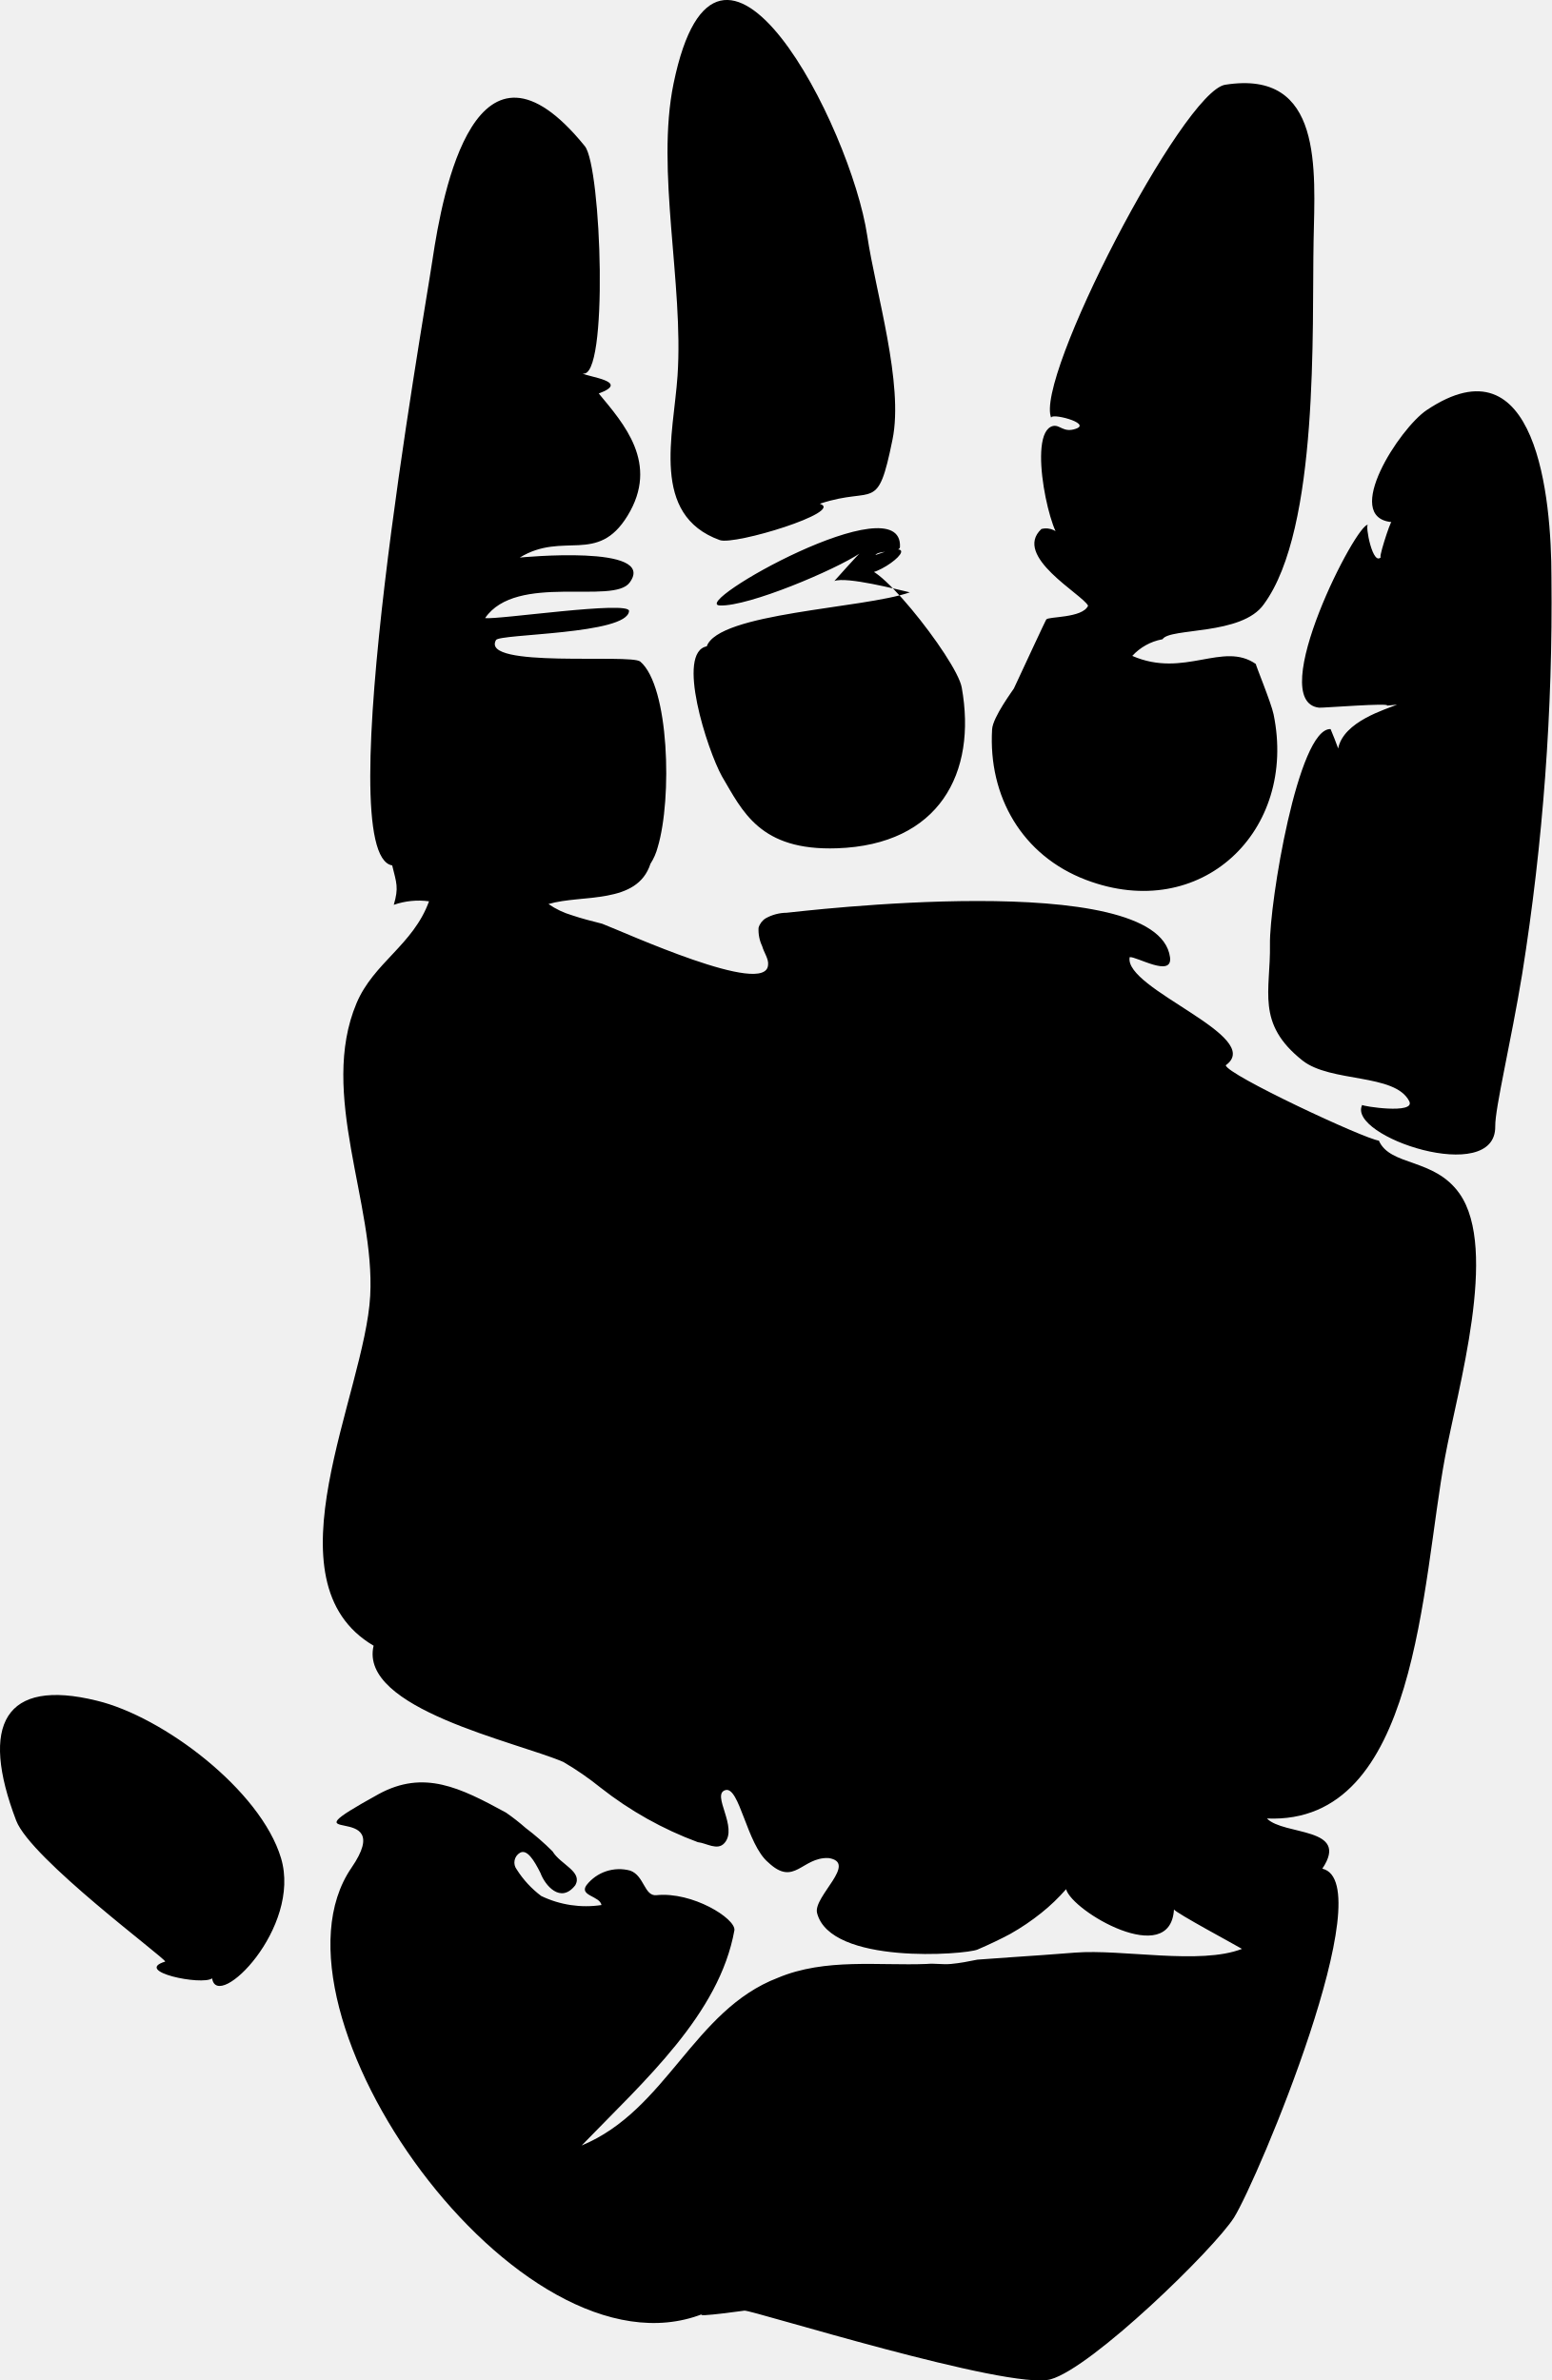
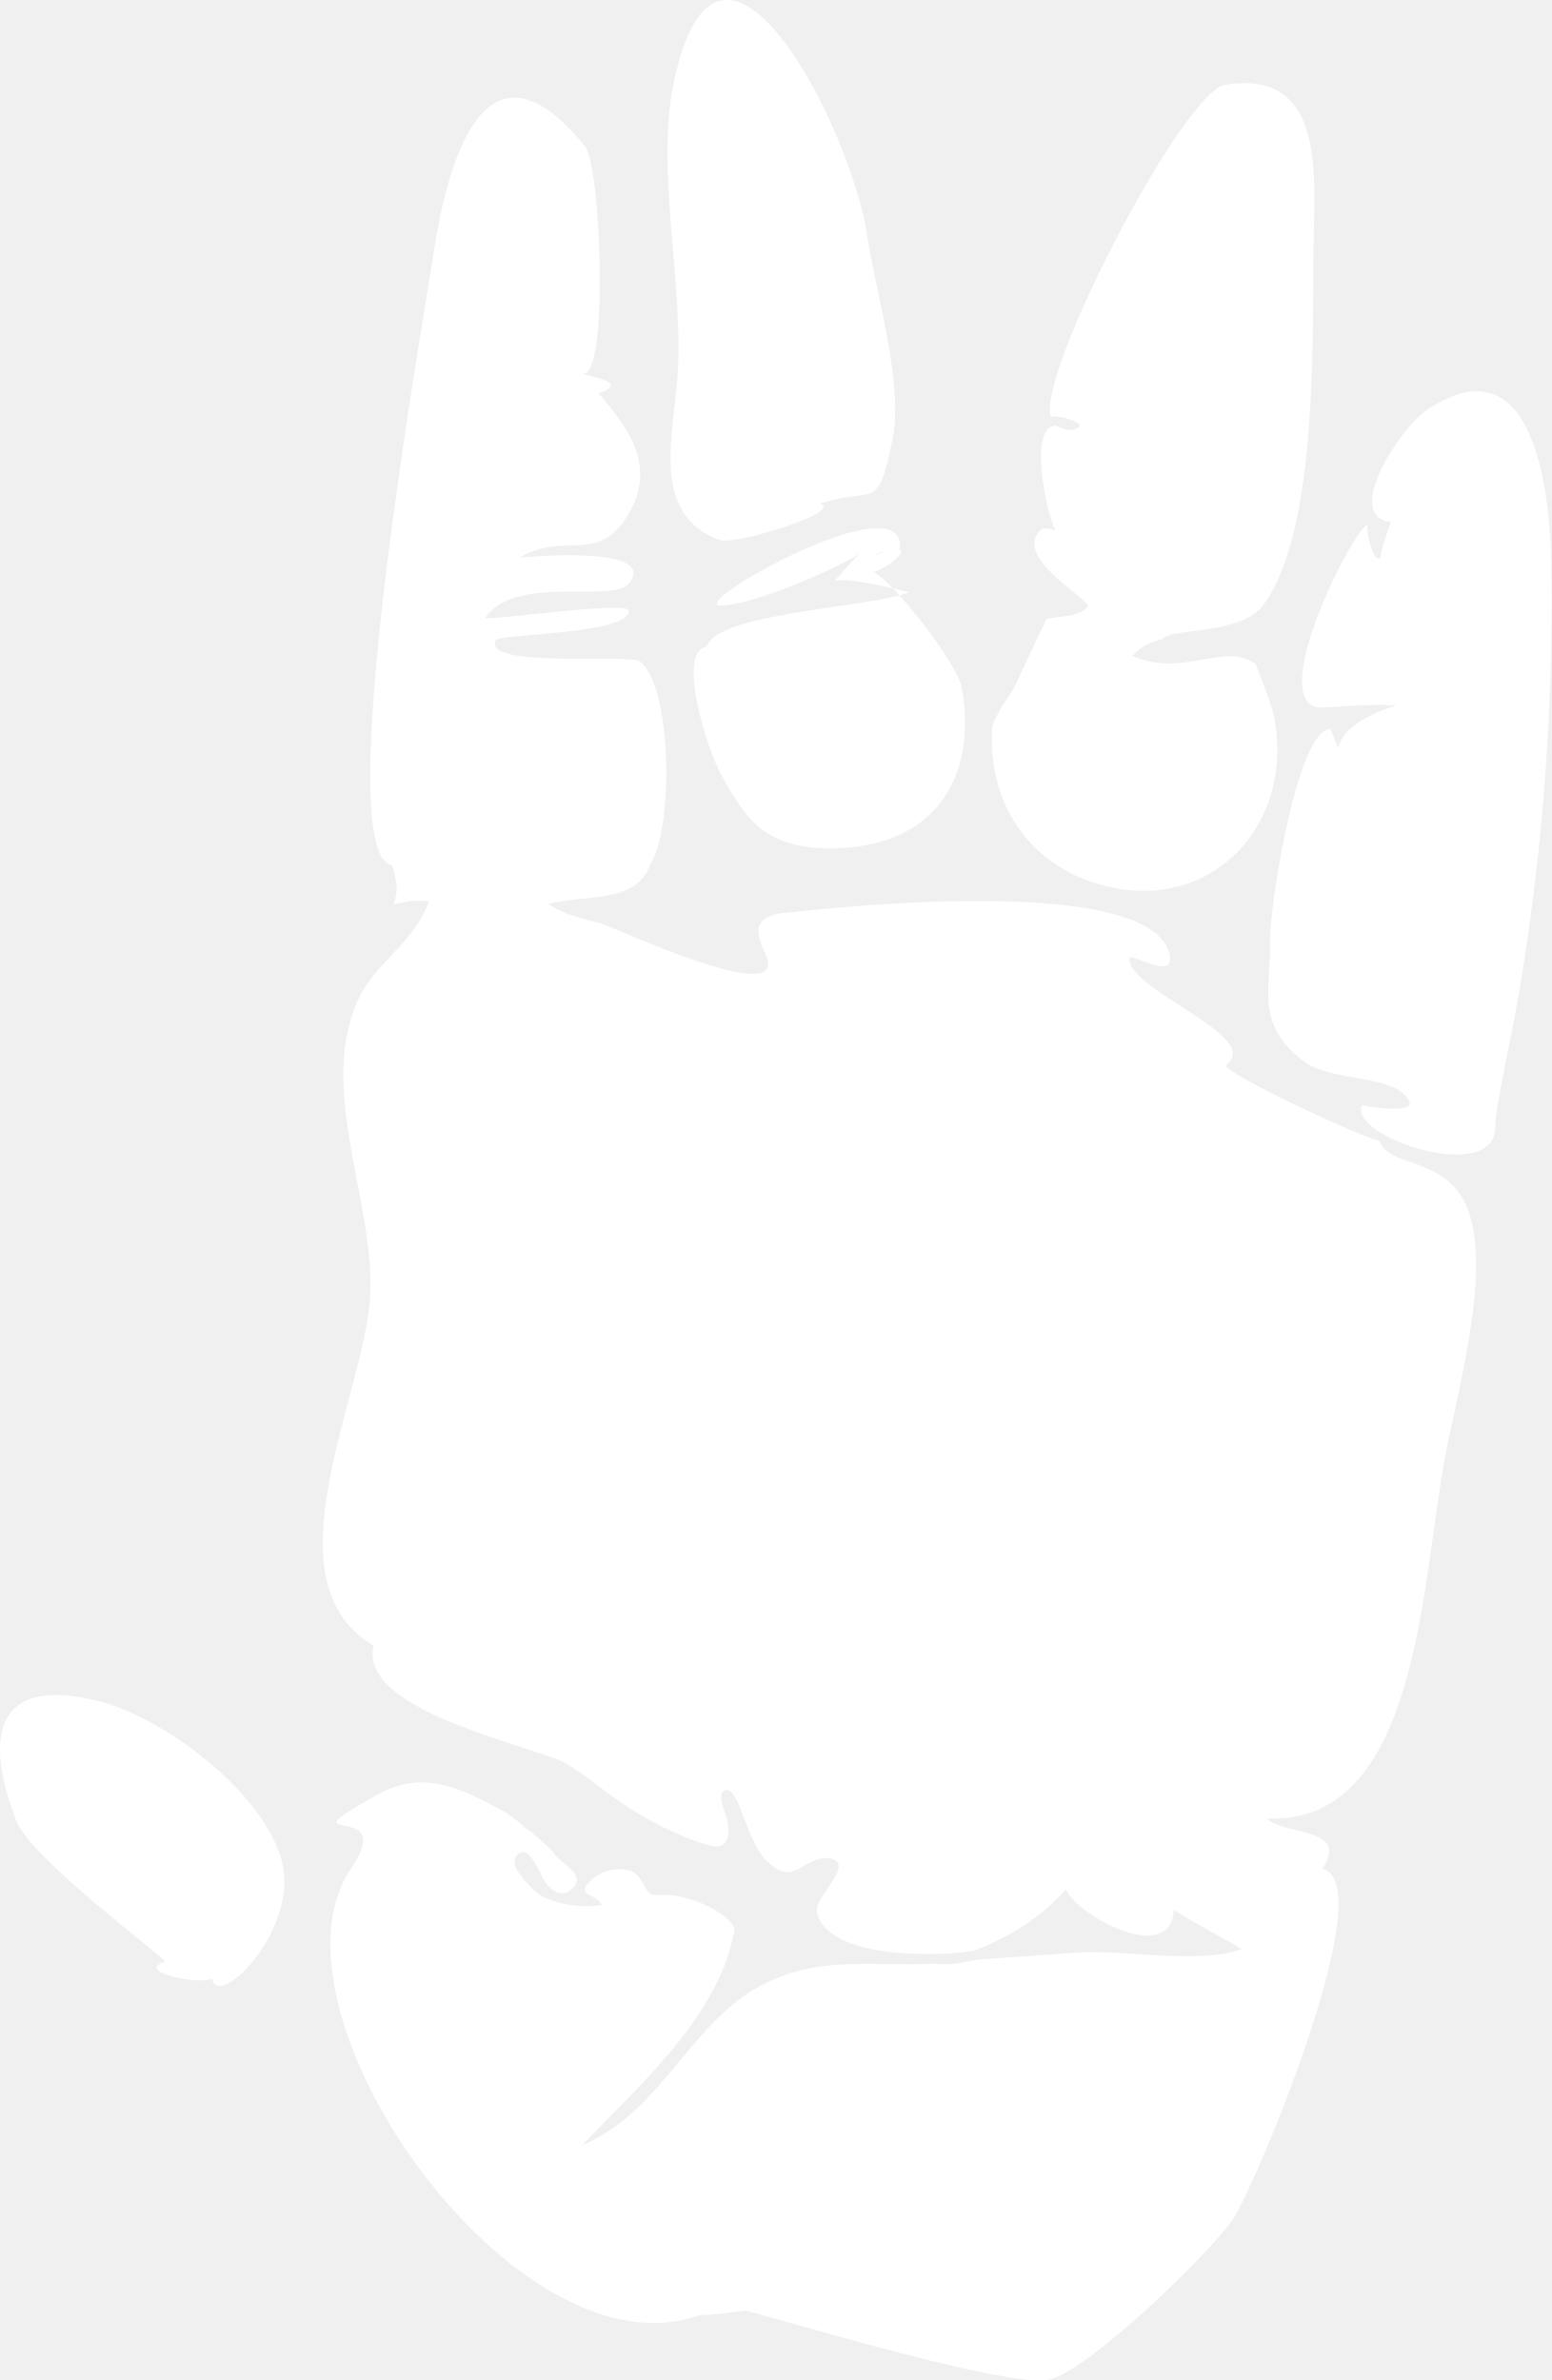
- <svg xmlns="http://www.w3.org/2000/svg" id="Layer_1" data-name="Layer 1" viewBox="0 0 136.92 210.06">
-   <path id="RH" d="M64,158c-1.25.39,1.17,3.28-.07,4.67-.62.7-1.58,0-2.35-.08A31.67,31.67,0,0,1,53,157.78a26.55,26.55,0,0,0-3.29-2.27c-4.19-1.8-18.06-4.71-16.74-10.26-9.66-5.67-.77-22.2-.3-30.89.44-8.14-4.56-17.84-1.21-25.81,1.51-3.59,5-5.14,6.4-9a6.7,6.7,0,0,0-3.11.31c.45-1.53.24-1.92-.14-3.48C29,75.46,37.28,28.86,38.17,22.9S42,1.05,51.61,12.9c1.47,1.81,2.11,20.7-.2,20.06.44.31,4.3.7,1.43,1.77,2.19,2.65,5.37,6.17,2.54,10.79-2.66,4.35-5.66,1.34-9.51,3.69,0,0,12.19-1.2,9.7,2.2-1.43,2-10-.87-12.76,3.14,1,.18,12.77-1.57,12.7-.62-.14,2.08-11.44,2-11.74,2.56-1.42,2.53,11.9,1.19,12.73,1.9,2.56,2.17,2.83,12.09,1.54,16.39a5.12,5.12,0,0,1-.64,1.46c-1.18,3.63-6,2.67-9,3.55a7.27,7.27,0,0,0,2.1,1c.82.28,1.74.51,2.64.74,2,.76,14.49,6.49,14.64,3.63.07-.51-.37-1.1-.52-1.65a3.35,3.35,0,0,1-.32-1.62,1.44,1.44,0,0,1,.63-.84,3.87,3.87,0,0,1,1.85-.49c.88-.07,32.75-4,33.83,3.92.25,1.86-3-.1-3.56,0-.55,2.81,12,7,8.48,9.54.08.83,12.3,6.53,13.51,6.65,1,2.29,4.89,1.51,7.12,4.68,3.46,4.92-.16,17.19-1.28,23.26-2.09,11.17-2.35,32.47-15.72,31.89,1.51,1.53,7.38.72,4.89,4.43,5.29,1.23-5.67,27.38-7.79,30.79C107.13,198.51,96.35,209,92.71,210s-26.46-6.15-27-6.06c.67-.11-4.71.68-3.7.29-16.24,6.35-39.62-26.79-31-39.37,4.3-6.25-6.67-1.5,2.4-6.51,4-2.18,7.2-.57,11.24,1.63a18.77,18.77,0,0,1,1.74,1.36,22.61,22.61,0,0,1,2.37,2.06c.7,1.17,2.7,1.79,2,3-1.29,1.65-2.67,0-3.07-1.1-.56-1.11-1.18-2.13-1.81-1.77A1,1,0,0,0,45.6,165a8.82,8.82,0,0,0,2.16,2.34,9.13,9.13,0,0,0,5.32.8c-.15-.81-2-.81-1.32-1.76a3.67,3.67,0,0,1,3.85-1.28c1.25.44,1.24,2.27,2.31,2.17,3.19-.33,7,2.06,6.89,3.09-1.33,7.41-7.93,13.27-13.48,19,7.52-3.11,9.84-11.94,17.32-14.8,4.18-1.76,8.94-1.05,13.11-1.22.78-.07,1.38.07,2.16,0s1.55-.22,2.33-.38l2.93-.21c1.93-.13,3.84-.26,5.68-.41,4.15-.33,11.06,1.11,14.74-.33-.47-.29-5.85-3.18-6-3.48-.32,5.25-9,.16-9.52-1.79a16.69,16.69,0,0,1-2.18,2.09,20.33,20.33,0,0,1-2.75,1.86c-.86.46-1.84.93-2.89,1.38s-13,1.38-14.16-3.24c-.34-1.45,3.66-4.45,1-4.84-2.35-.08-3,2.56-5.3.39C65.89,162.79,65.26,157.6,64,158ZM102.54,56.43a4.75,4.75,0,0,0-2.62,1.46c4.59,2,8-1.32,10.91.72-.09-.06,1.35,3.41,1.56,4.44,2.12,10.29-6.39,18.47-16.55,14.61-5.64-2.14-8.64-7.37-8.29-13.29.06-1.08,1.88-3.51,1.92-3.6.41-.85,3-6.49,2.87-6.09.09-.28,3.19-.1,3.68-1.22-.49-1-6.69-4.37-4.12-6.77a1.61,1.61,0,0,1,1.88.91c-.93.43-3.25-9.42-.86-10,.62-.14.92.62,2,.25,1.53-.5-2.4-1.49-2.14-.94-1.58-3.35,11.6-28.84,15.34-29.43,8.67-1.37,7.92,7.48,7.8,13.79-.15,7.59.52,25.39-4.39,32.06-1.94,2.78-8.31,2.05-8.94,3.09Zm-9.67-6.67s3.1-1.77.09,0ZM122.4,62.28c.37-.27-5.69.21-6,.18-4.81-.56,3.4-16.52,4.33-16.13-.31-.13.44,3.92,1.2,2.75-.48.74.8-3.21.87-3-4.38-.43.7-8.28,3.11-9.89,9.7-6.49,11,7.73,11,14.76a208.19,208.19,0,0,1-2.58,35c-1,6.09-2.4,11.84-2.38,13.46.08,5.31-13.14.89-11.74-1.89-.06.11,4.75.86,4.15-.33-1.26-2.47-6.93-1.62-9.42-3.59-4.14-3.28-2.8-6.14-2.87-10.25-.06-3.58,2.48-19.13,5.35-19q.36.85.67,1.71c.46-2.39,4.23-3.46,5.2-3.87M72.36,44.47c2.18.7-7.52,3.67-8.84,3.2-6.14-2.22-4.09-9.24-3.73-14.5.55-8.12-1.93-18.12-.35-25.8,3.94-19.1,15.66,3.84,17.09,13.43.74,5,3.24,13.08,2.23,18-1.33,6.55-1.56,4.07-6.35,5.64Zm-10,12.6c1-3,13.84-3.35,17.93-4.79-1.07-.24-5.57-1.41-6.66-1,0,0,2.3-2.58,2.25-2.44-2.17,1.45-9.78,4.69-12.34,4.6-2.85-.1,16.13-10.84,15.88-5.17,0,.54-1.9.27-2.17.72,4.79-1.77.83,1.72-1.07,1.69.17-2.63,8.25,7.49,8.69,10,1.36,7.56-2,13.88-11,14.19-6.83.24-8.35-3.29-10.16-6.35-1.29-2.32-4.1-11-1.31-11.48ZM24.8,164C23,158,14.39,151.5,8.53,150.1c-8.12-2-10.34,2.11-7.1,10.59,1.29,3.37,13.13,12.11,13.15,12.44-2.86.87,3.23,2.14,4.14,1.48C19.17,177.57,26.64,170.16,24.8,164Z" />
+ <svg xmlns="http://www.w3.org/2000/svg" id="handprint" viewBox="0 0 136.92 210.06">
+   <path fill="white" id="RH" d="M64,158c-1.25.39,1.17,3.28-.07,4.67-.62.7-1.58,0-2.35-.08A31.67,31.67,0,0,1,53,157.78a26.55,26.55,0,0,0-3.29-2.27c-4.19-1.8-18.06-4.71-16.74-10.26-9.66-5.67-.77-22.2-.3-30.89.44-8.14-4.56-17.84-1.21-25.81,1.51-3.59,5-5.14,6.4-9a6.7,6.7,0,0,0-3.11.31c.45-1.53.24-1.92-.14-3.48C29,75.46,37.28,28.86,38.17,22.9S42,1.05,51.61,12.9c1.47,1.81,2.11,20.7-.2,20.06.44.31,4.3.7,1.43,1.77,2.19,2.65,5.37,6.17,2.54,10.79-2.66,4.35-5.66,1.34-9.51,3.69,0,0,12.19-1.2,9.7,2.2-1.43,2-10-.87-12.76,3.14,1,.18,12.77-1.57,12.7-.62-.14,2.08-11.44,2-11.74,2.56-1.42,2.53,11.9,1.19,12.73,1.9,2.56,2.17,2.83,12.09,1.54,16.39a5.12,5.12,0,0,1-.64,1.46c-1.18,3.63-6,2.67-9,3.55a7.27,7.27,0,0,0,2.1,1c.82.28,1.74.51,2.64.74,2,.76,14.49,6.49,14.64,3.63.07-.51-.37-1.1-.52-1.65a3.35,3.35,0,0,1-.32-1.62,1.44,1.44,0,0,1,.63-.84,3.87,3.87,0,0,1,1.85-.49c.88-.07,32.75-4,33.83,3.92.25,1.86-3-.1-3.56,0-.55,2.81,12,7,8.48,9.54.08.83,12.3,6.53,13.51,6.65,1,2.29,4.89,1.51,7.12,4.68,3.46,4.92-.16,17.19-1.28,23.26-2.09,11.17-2.35,32.47-15.72,31.89,1.51,1.53,7.38.72,4.89,4.43,5.29,1.23-5.67,27.38-7.79,30.79C107.13,198.51,96.35,209,92.71,210s-26.46-6.15-27-6.06c.67-.11-4.71.68-3.7.29-16.24,6.35-39.62-26.79-31-39.37,4.3-6.25-6.67-1.5,2.4-6.51,4-2.18,7.2-.57,11.24,1.63a18.77,18.77,0,0,1,1.74,1.36,22.61,22.61,0,0,1,2.37,2.06c.7,1.17,2.7,1.79,2,3-1.29,1.65-2.67,0-3.07-1.1-.56-1.11-1.18-2.13-1.81-1.77A1,1,0,0,0,45.6,165a8.82,8.82,0,0,0,2.16,2.34,9.13,9.13,0,0,0,5.32.8c-.15-.81-2-.81-1.32-1.76a3.67,3.67,0,0,1,3.85-1.28c1.25.44,1.24,2.27,2.31,2.17,3.19-.33,7,2.06,6.89,3.09-1.33,7.41-7.93,13.27-13.48,19,7.52-3.11,9.84-11.94,17.32-14.8,4.18-1.76,8.94-1.05,13.11-1.22.78-.07,1.38.07,2.16,0s1.55-.22,2.33-.38l2.93-.21c1.93-.13,3.84-.26,5.68-.41,4.15-.33,11.06,1.11,14.74-.33-.47-.29-5.85-3.18-6-3.48-.32,5.25-9,.16-9.52-1.79a16.69,16.69,0,0,1-2.18,2.09,20.33,20.33,0,0,1-2.75,1.86c-.86.46-1.84.93-2.89,1.38s-13,1.38-14.16-3.24c-.34-1.45,3.66-4.45,1-4.84-2.35-.08-3,2.56-5.3.39C65.89,162.79,65.26,157.6,64,158ZM102.54,56.43a4.75,4.75,0,0,0-2.62,1.46c4.59,2,8-1.32,10.91.72-.09-.06,1.35,3.41,1.56,4.44,2.12,10.29-6.39,18.47-16.55,14.61-5.64-2.14-8.64-7.37-8.29-13.29.06-1.08,1.88-3.51,1.92-3.6.41-.85,3-6.49,2.87-6.09.09-.28,3.19-.1,3.68-1.22-.49-1-6.69-4.37-4.12-6.77a1.61,1.61,0,0,1,1.88.91c-.93.43-3.25-9.42-.86-10,.62-.14.92.62,2,.25,1.53-.5-2.4-1.49-2.14-.94-1.58-3.35,11.6-28.84,15.34-29.43,8.67-1.37,7.92,7.48,7.8,13.79-.15,7.59.52,25.39-4.39,32.06-1.94,2.78-8.31,2.05-8.94,3.09Zm-9.67-6.67s3.1-1.77.09,0ZM122.4,62.28c.37-.27-5.69.21-6,.18-4.81-.56,3.4-16.52,4.33-16.13-.31-.13.44,3.92,1.2,2.75-.48.74.8-3.21.87-3-4.38-.43.7-8.28,3.11-9.89,9.7-6.49,11,7.73,11,14.76a208.19,208.19,0,0,1-2.58,35c-1,6.09-2.4,11.84-2.38,13.46.08,5.31-13.14.89-11.74-1.89-.06.11,4.75.86,4.15-.33-1.26-2.47-6.93-1.62-9.42-3.59-4.14-3.28-2.8-6.14-2.87-10.25-.06-3.58,2.48-19.13,5.35-19q.36.85.67,1.71c.46-2.39,4.23-3.46,5.2-3.87M72.36,44.47c2.18.7-7.52,3.67-8.84,3.2-6.14-2.22-4.09-9.24-3.73-14.5.55-8.12-1.93-18.12-.35-25.8,3.94-19.1,15.66,3.84,17.09,13.43.74,5,3.24,13.08,2.23,18-1.33,6.55-1.56,4.07-6.35,5.64Zm-10,12.6c1-3,13.84-3.35,17.93-4.79-1.07-.24-5.57-1.41-6.66-1,0,0,2.3-2.58,2.25-2.44-2.17,1.45-9.78,4.69-12.34,4.6-2.85-.1,16.13-10.84,15.88-5.17,0,.54-1.9.27-2.17.72,4.79-1.77.83,1.72-1.07,1.69.17-2.63,8.25,7.49,8.69,10,1.36,7.56-2,13.88-11,14.19-6.83.24-8.35-3.29-10.16-6.35-1.29-2.32-4.1-11-1.31-11.48ZM24.8,164C23,158,14.39,151.5,8.53,150.1c-8.12-2-10.34,2.11-7.1,10.59,1.29,3.37,13.13,12.11,13.15,12.44-2.86.87,3.23,2.14,4.14,1.48C19.17,177.57,26.64,170.16,24.8,164Z" />
</svg>
